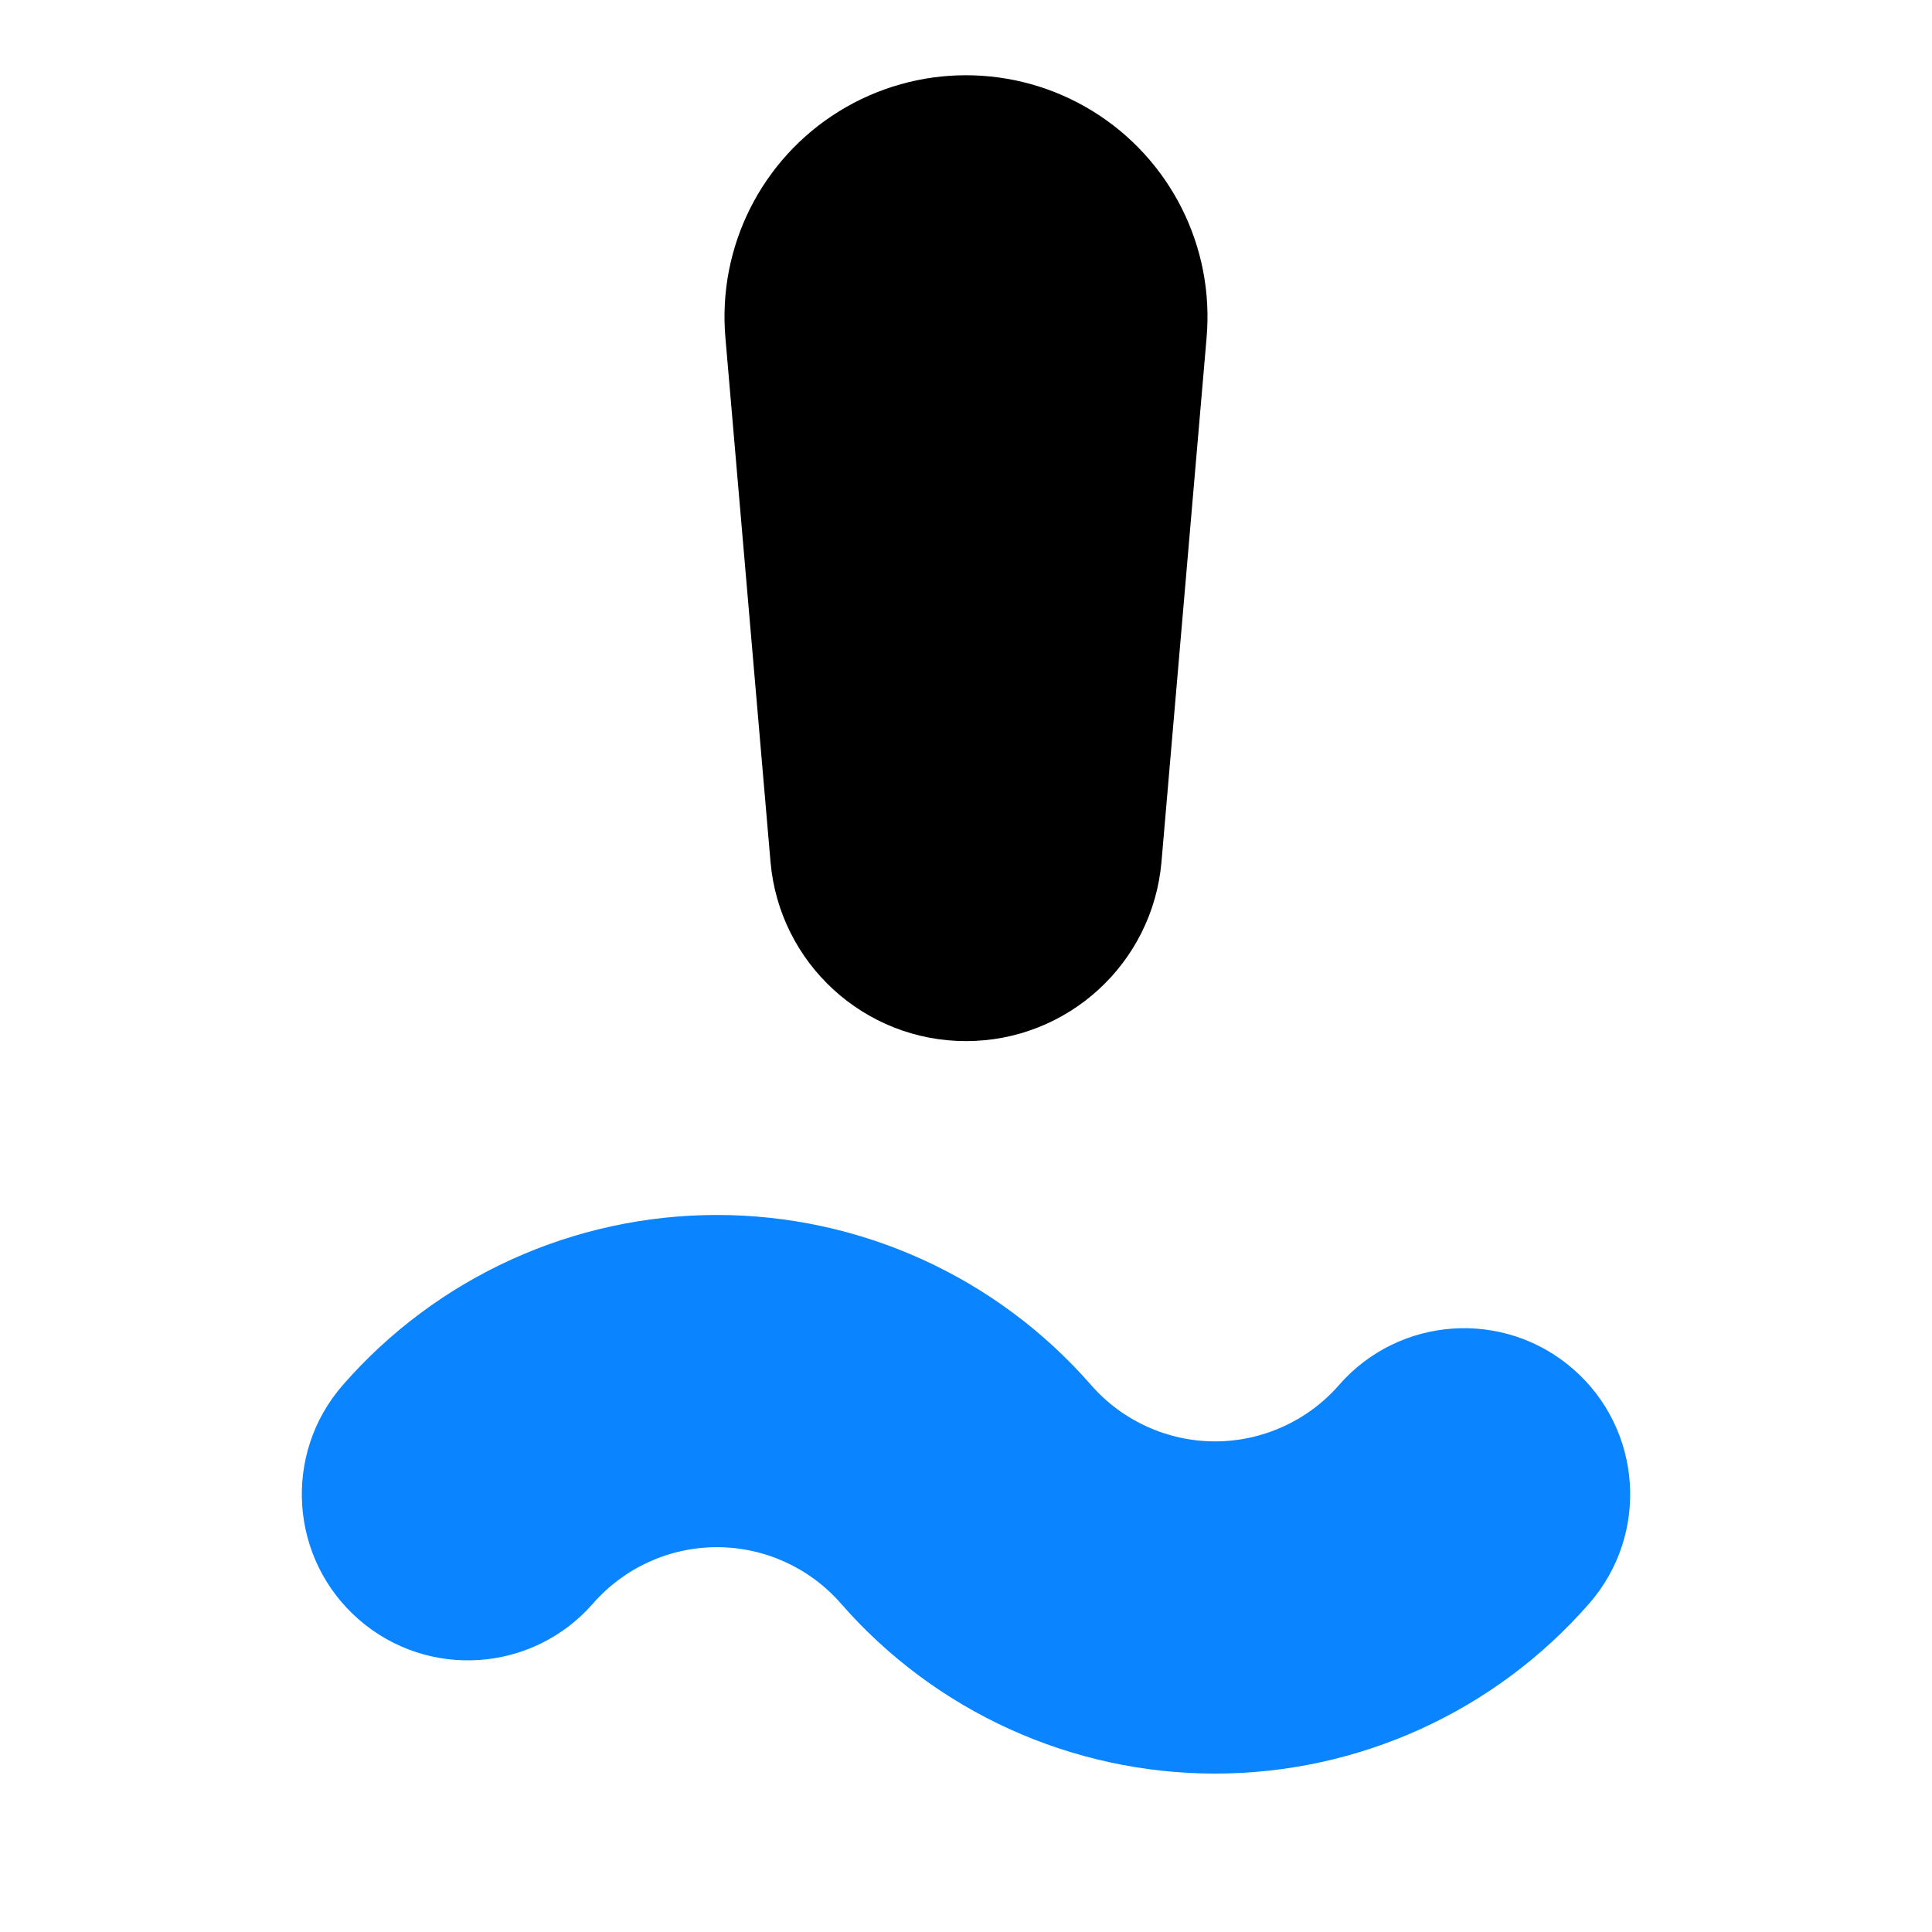
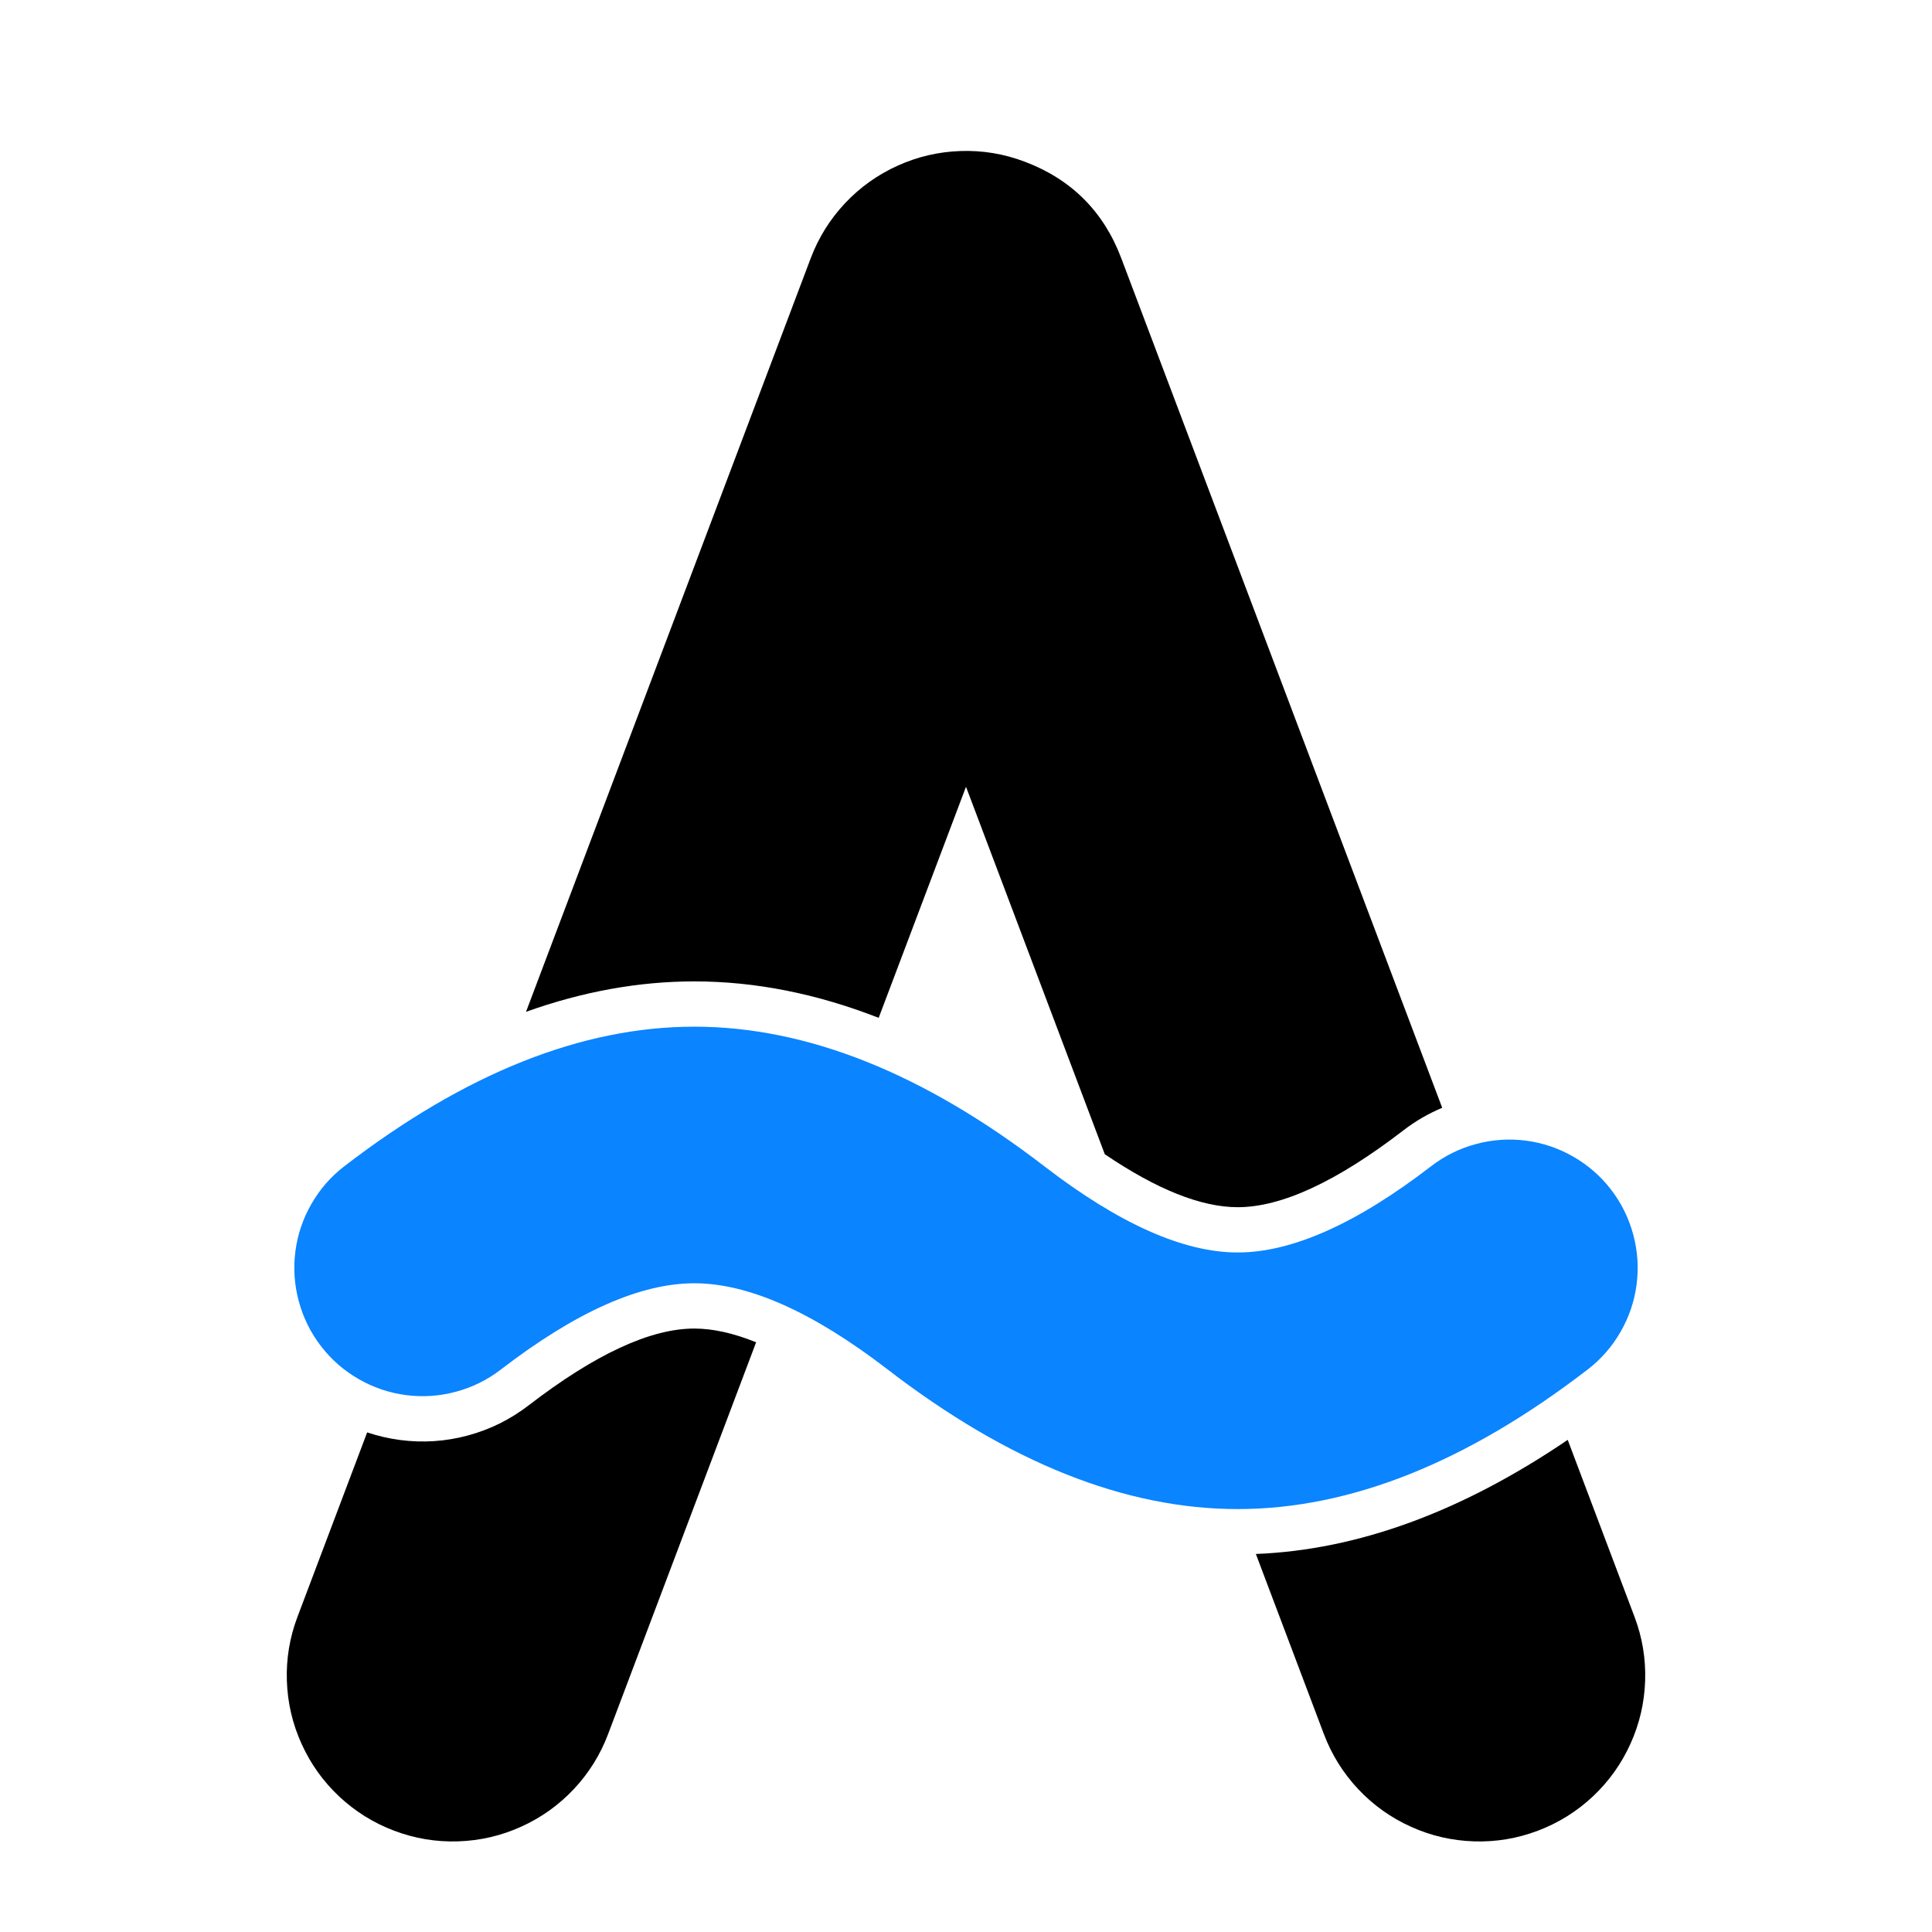
<svg xmlns="http://www.w3.org/2000/svg" viewBox="0 0 256 256">
-   <path fill="#000000" d="M96.12 44.74A32 32 0 1 1 159.88 44.74L153.9 114.23A26 26 0 0 1 102.1 114.23Z" />
-   <path fill="#0A84FF" d="M45.42 183.53A65.8 65.8 0 0 1 144.58 183.53A21.8 21.8 0 0 0 177.42 183.53A22 22 0 0 1 210.58 212.47A65.8 65.8 0 0 1 111.42 212.47A21.8 21.8 0 0 0 78.58 212.47A22 22 0 0 1 45.42 183.53Z" />
+   <path fill="#000000" d="M69.7 134.07 107.42 34.23Q108.97 30.13 111.96 26.94Q114.96 23.75 118.95 21.95Q122.93 20.15 127.31 20.01Q131.68 19.87 135.77 21.42Q145.07 24.93 148.58 34.23L191.1 146.79Q188.36 147.93 185.97 149.77Q172.73 159.96 164 159.96Q156.75 159.96 146.39 152.94L128 104.25L116.43 134.87Q104.06 130.04 92 130.04Q80.98 130.04 69.7 134.07ZM39.42 214.23 48.65 189.8Q50.77 190.51 53.03 190.81Q57.57 191.4 61.99 190.21Q66.4 189.02 70.03 186.23Q83.27 176.04 92 176.04Q95.69 176.04 100.19 177.86L80.58 229.77Q79.03 233.87 76.04 237.06Q73.04 240.25 69.05 242.05Q65.07 243.85 60.69 243.99Q56.32 244.13 52.23 242.58Q48.13 241.03 44.94 238.04Q41.75 235.04 39.95 231.05Q38.15 227.07 38.01 222.69Q37.87 218.32 39.42 214.23ZM207.73 190.79 216.58 214.23Q218.13 218.32 217.99 222.69Q217.85 227.07 216.05 231.05Q214.25 235.04 211.06 238.04Q207.87 241.03 203.77 242.58Q199.68 244.13 195.31 243.99Q190.93 243.85 186.95 242.05Q182.96 240.25 179.96 237.06Q176.97 233.87 175.42 229.77L166.41 205.91Q186.64 205.11 207.73 190.79Z" />
+   <path fill="#0A84FF" d="M45.63 154.53Q69.66 136.04 92 136.04Q114.34 136.04 138.37 154.53Q153.22 165.96 164 165.96Q174.78 165.96 189.63 154.53Q192.31 152.47 195.58 151.59Q198.84 150.71 202.19 151.14Q205.55 151.58 208.48 153.27Q211.41 154.95 213.47 157.63Q215.53 160.31 216.41 163.58Q217.29 166.84 216.86 170.19Q216.42 173.55 214.73 176.48Q213.05 179.41 210.37 181.47Q186.34 199.96 164 199.96Q141.66 199.96 117.63 181.47Q102.78 170.04 92 170.04Q81.22 170.04 66.37 181.47Q63.69 183.53 60.42 184.41Q57.16 185.29 53.81 184.86Q50.45 184.42 47.52 182.73Q44.59 181.05 42.53 178.37Q40.47 175.69 39.59 172.42Q38.71 169.16 39.14 165.81Q39.58 162.45 41.27 159.52Q42.95 156.59 45.63 154.53Z" />
</svg>
